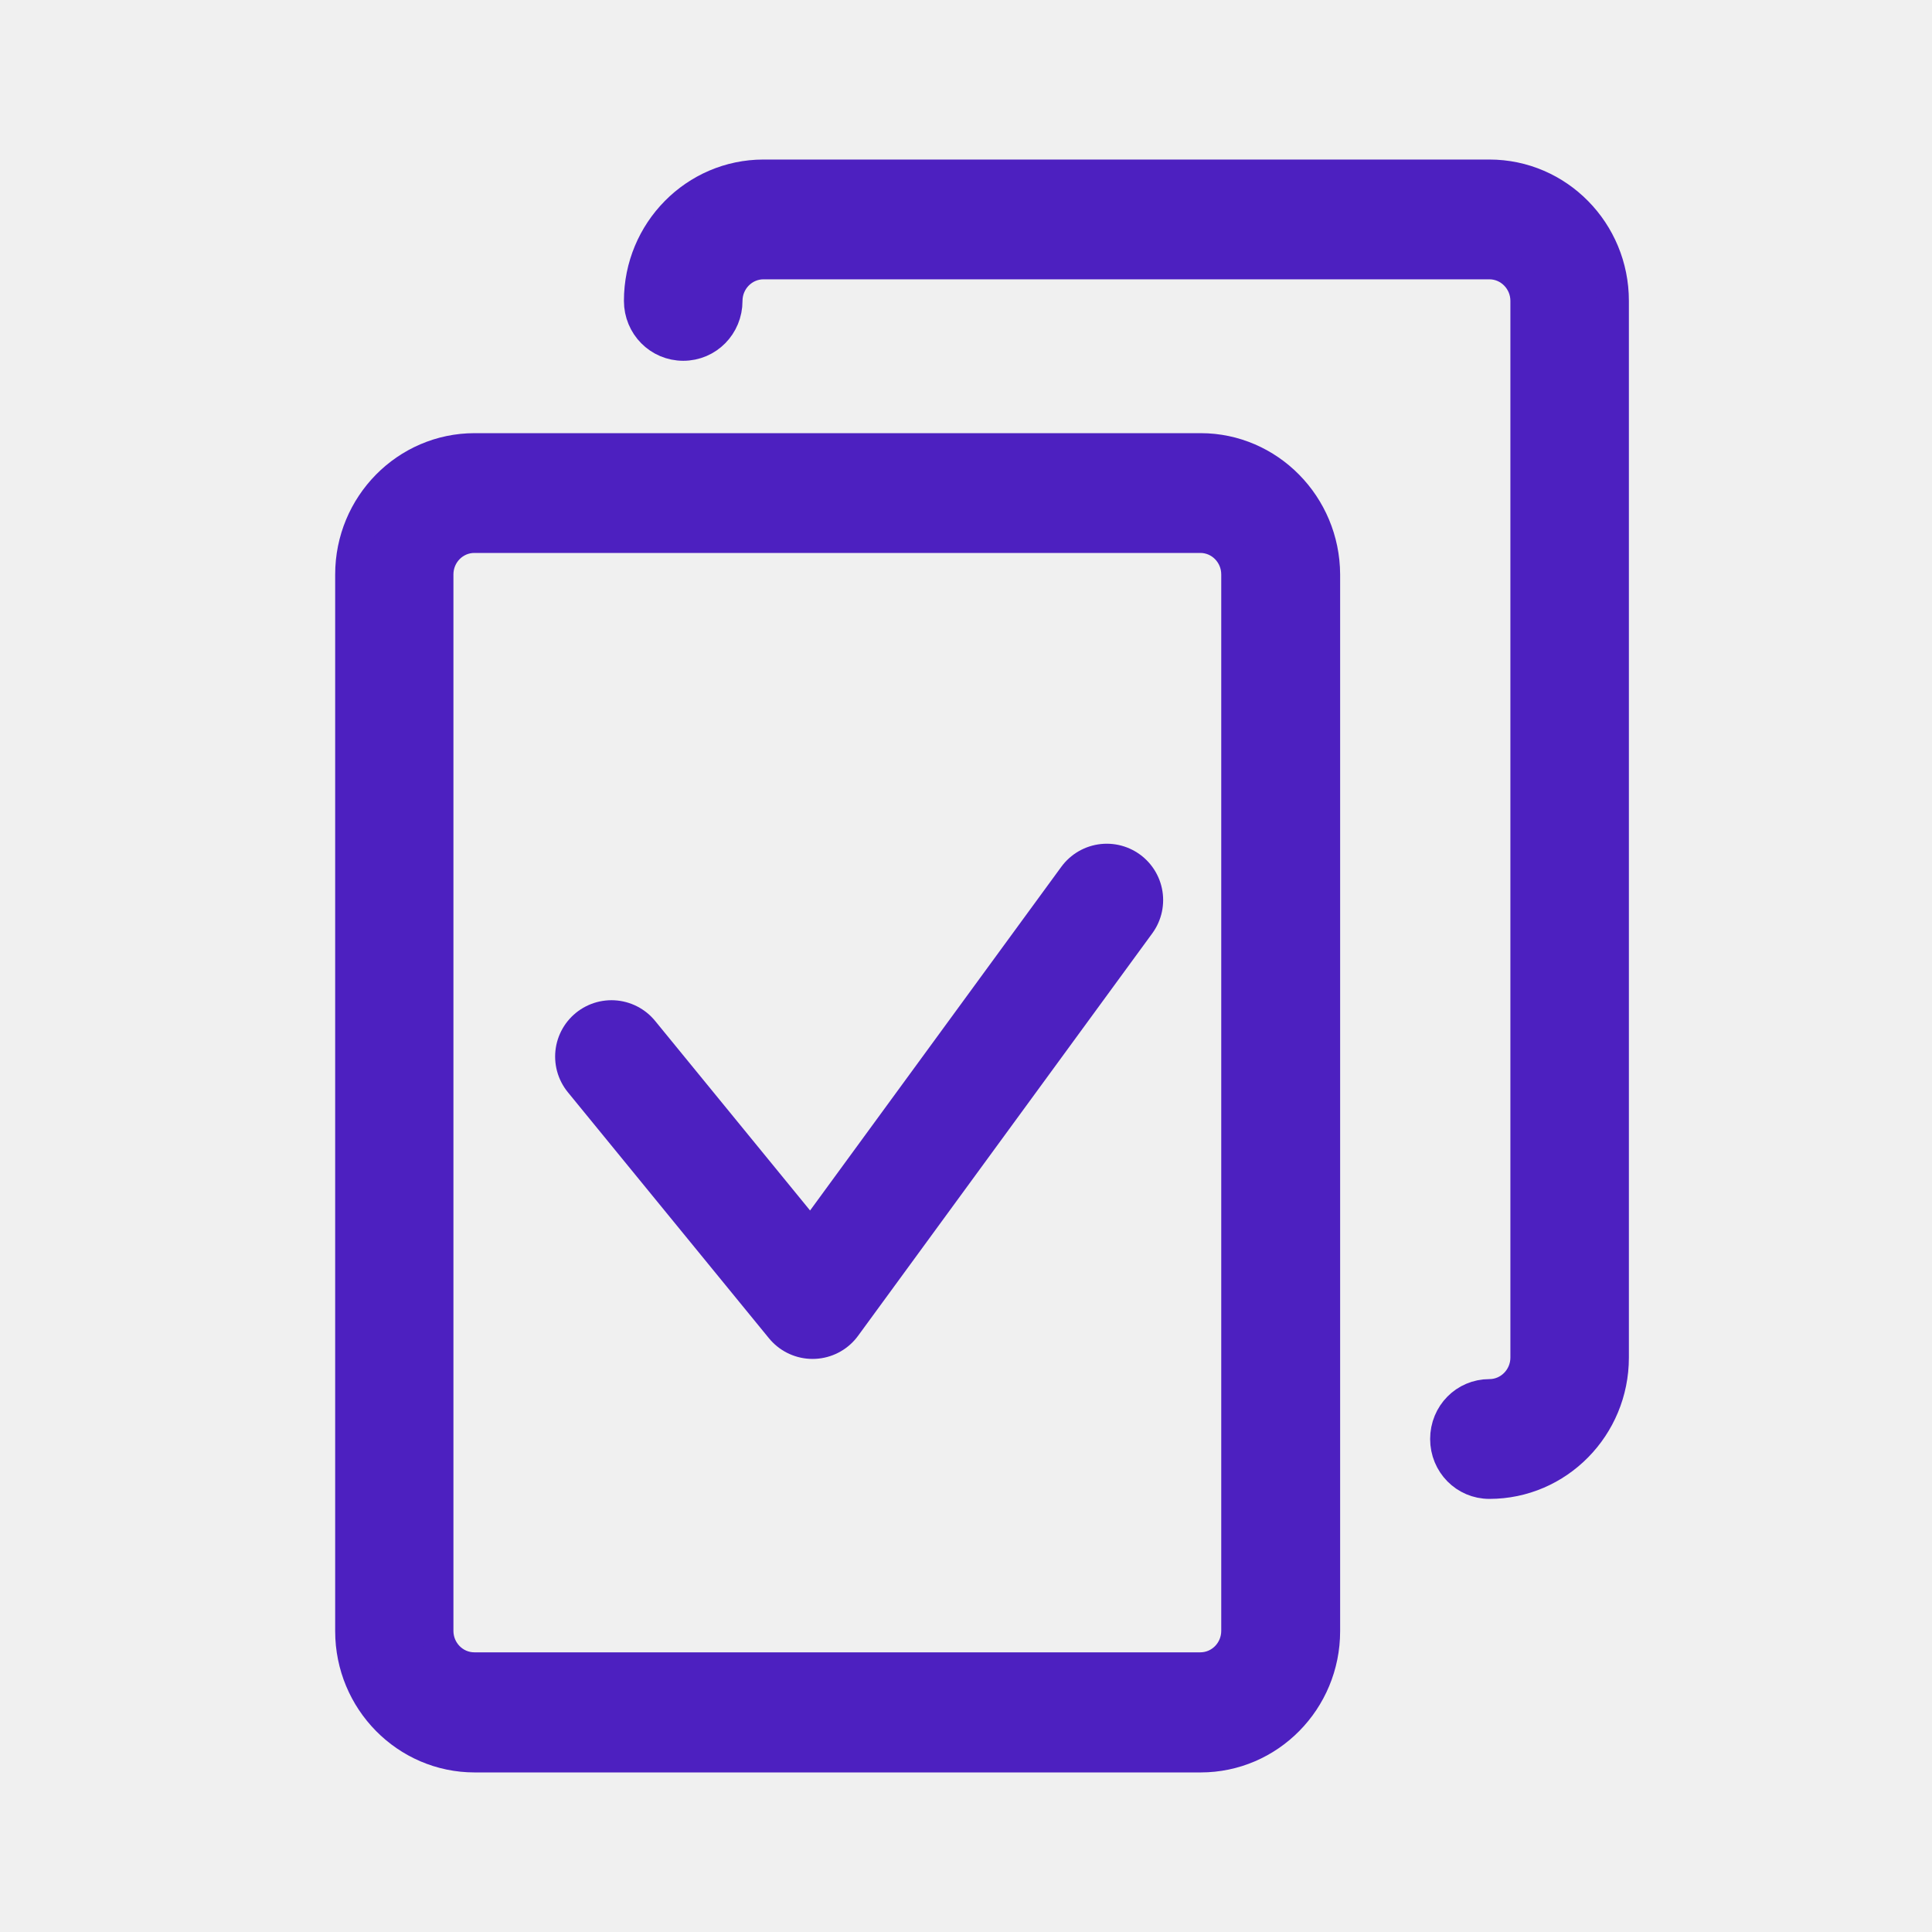
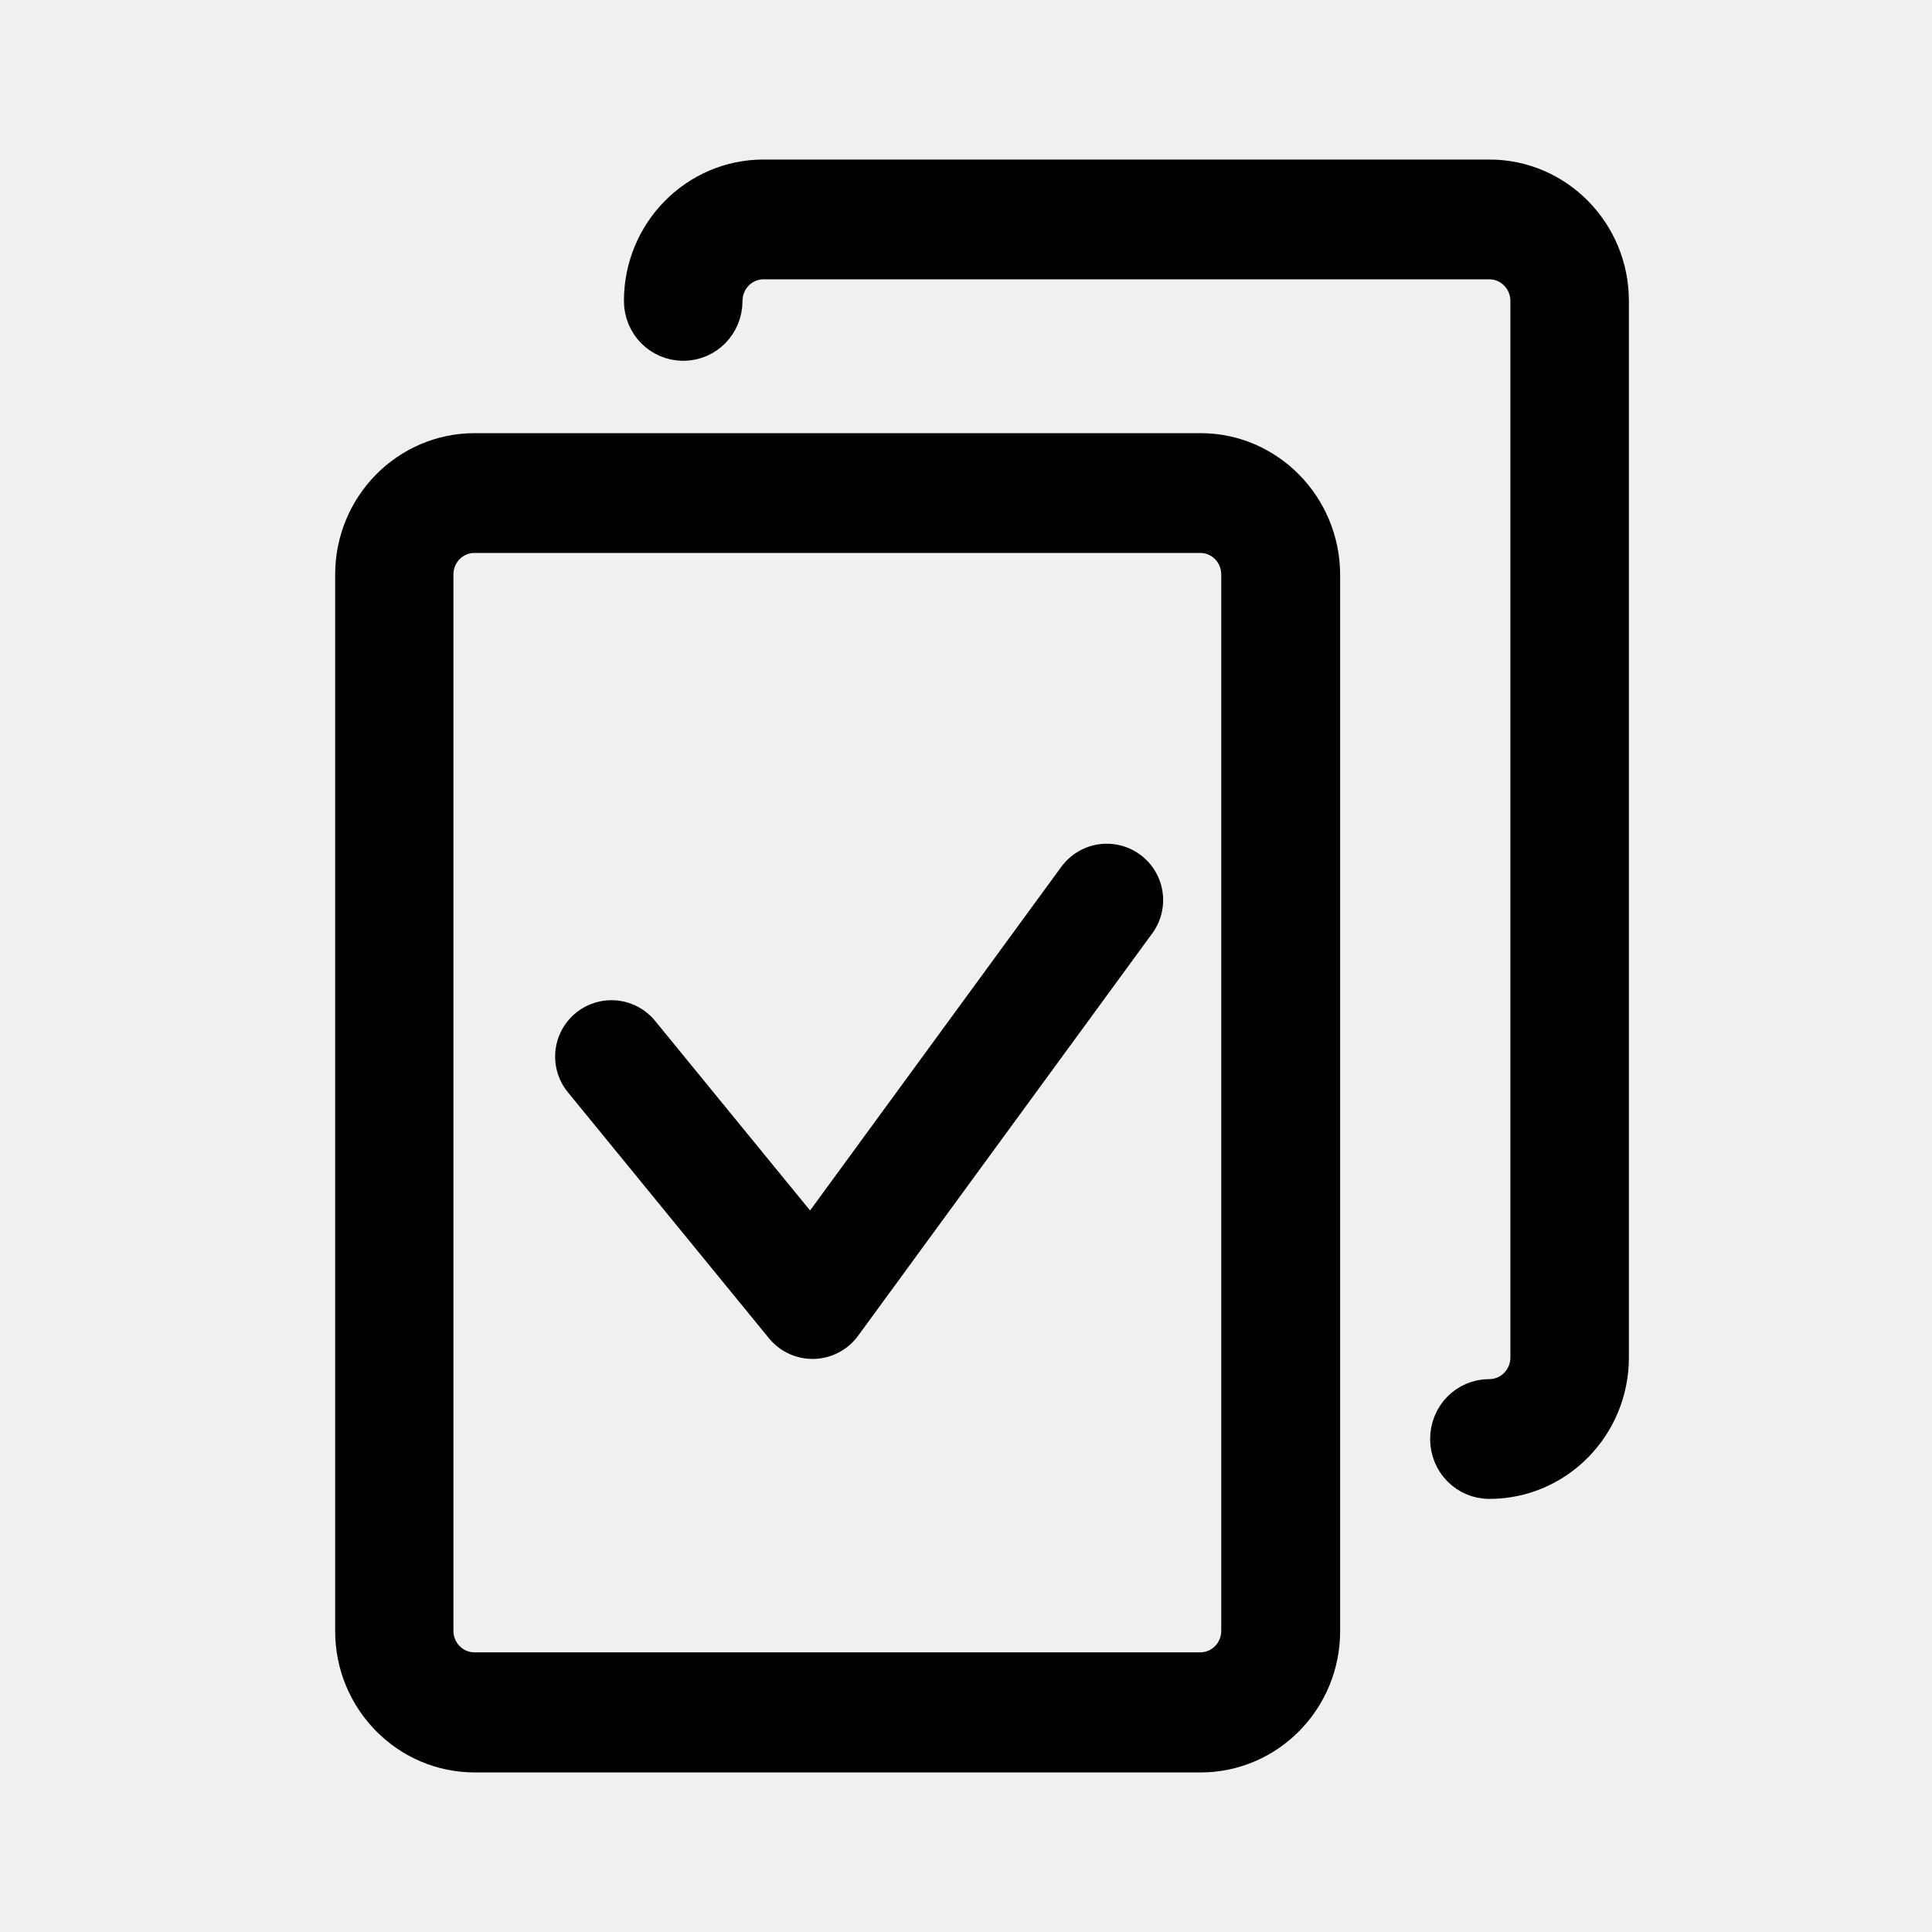
<svg xmlns="http://www.w3.org/2000/svg" width="24px" height="24px" viewBox="0 0 24 24" version="1.1">
  <g id="icon/coppied" stroke="none" stroke-width="1" fill="none" fill-rule="evenodd">
    <g id="icon/arrow-left-copy">
      <g id="icon/price-copy" fill="#FFFFFF" opacity="0">
        <rect id="Rectangle" x="0" y="0" width="24" height="24" />
      </g>
-       <g id="copy" transform="translate(4.363636, 2.181818)" fill="#4D20C0" stroke="#4D20C0" stroke-width="0.4">
+       <g id="copy" transform="translate(4.363636, 2.181818)" fill="currentColor" stroke="currentColor" stroke-width="0.4">
        <path d="M10.551,3.399 L1.533,3.399 C0.687,3.399 0,4.096 0,4.954 L0,18.081 C0,18.939 0.687,19.636 1.533,19.636 L10.551,19.636 C11.397,19.636 12.084,18.939 12.084,18.081 L12.084,4.954 C12.08,4.096 11.393,3.399 10.551,3.399 Z M11.007,18.077 C11.007,18.335 10.801,18.544 10.547,18.544 L1.529,18.544 C1.275,18.544 1.069,18.335 1.069,18.077 L1.069,4.954 C1.069,4.696 1.275,4.487 1.529,4.487 L10.547,4.487 C10.801,4.487 11.007,4.696 11.007,4.954 L11.007,18.077 Z" id="Shape" fill-rule="nonzero" />
        <path d="M14.138,0 L5.121,0 C4.275,0 3.587,0.697 3.587,1.556 C3.587,1.858 3.826,2.1 4.124,2.1 C4.422,2.1 4.66,1.858 4.66,1.556 C4.66,1.298 4.867,1.088 5.121,1.088 L14.138,1.088 C14.392,1.088 14.599,1.298 14.599,1.556 L14.599,14.682 C14.599,14.94 14.392,15.15 14.138,15.15 C13.84,15.15 13.602,15.391 13.602,15.694 C13.602,15.996 13.84,16.238 14.138,16.238 C14.984,16.238 15.671,15.541 15.671,14.682 L15.671,1.556 C15.671,0.697 14.984,0 14.138,0 Z" id="Path" />
      </g>
-       <g id="Group-11" transform="translate(7, 11)" stroke="#4D20C0" stroke-linecap="round" stroke-linejoin="round" stroke-width="1.4">
+       <g id="Group-11" transform="translate(7, 11)" stroke="currentColor" stroke-linecap="round" stroke-linejoin="round" stroke-width="1.4">
        <polyline id="Path-3" points="0.596 2.125 3.094 5.181 6.749 0.181" />
      </g>
    </g>
  </g>
</svg>
